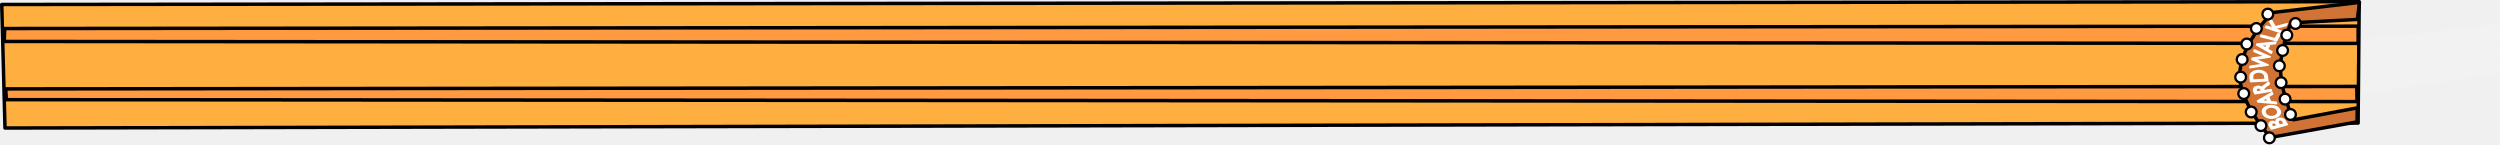
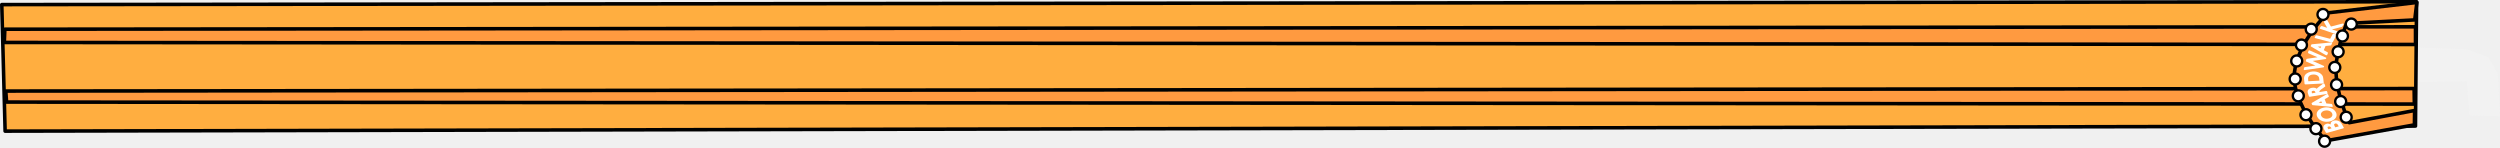
- <svg xmlns="http://www.w3.org/2000/svg" width="431.63mm" height="24.927mm" version="1.1" viewBox="0 0 431.63 24.927" xml:space="preserve">
+ <svg xmlns="http://www.w3.org/2000/svg" width="421.38mm" height="24.927mm" version="1.1" viewBox="0 0 421.38 24.927" xml:space="preserve">
  <g transform="translate(89.719 -.37417)">
    <g transform="translate(26.46 -146.38)">
-       <path d="m291.61 162.97 23.843-3.526-0.033-8.533-23.879 2.712z" fill="#f2f2f2" />
+       <path d="m291.2 160.6 8.395-0.161 0.47 5.794 5.141 0.122-0.377-7.22-1.634-2.738-3.58-1.326-8.163-0.279z" fill="#f2f2f2" />
      <g transform="translate(-71.435 -257.81)">
        <path d="m362.39 425.81 0.187-20.954-407.02 0.483 0.561 21.328z" fill="#ffae40" stroke="#000" stroke-linecap="round" stroke-linejoin="round" stroke-width=".6" />
        <path d="m-43.639 421.77 405.84 0.335-0.039-2.617-405.93 0.423z" fill="#ff9a40" stroke="#000" stroke-linecap="round" stroke-linejoin="round" stroke-width=".604" />
        <path d="m-44.017 411.72 406.41 0.34 1e-5 -2.98-406.32 0.408z" fill="#ff9a40" stroke="#000" stroke-linecap="round" stroke-linejoin="round" stroke-width=".6" />
-         <path d="m362.24 423.19-11.006 2.054s-2.71-5.746-2.181-10.178c0.393-3.295 1.72-6.548 1.72-6.548l11.49-0.597 0.358-2.938-15.02 1.746s-5.02 4.808-5.616 10.033c-0.586 5.141 5.282 11.533 5.282 11.533l14.942-2.687z" fill="#d07334" stroke="#000" stroke-linecap="round" stroke-linejoin="round" stroke-width=".6" />
+         <path d="m362.24 423.19-11.006 2.054s-2.71-5.746-2.181-10.178c0.393-3.295 1.72-6.548 1.72-6.548l11.49-0.597 0.358-2.938-15.02 1.746s-5.02 4.808-5.616 10.033c-0.586 5.141 5.282 11.533 5.282 11.533l14.942-2.687z" fill="#ff9a40" stroke="#000" stroke-linecap="round" stroke-linejoin="round" stroke-width=".6" />
        <path transform="matrix(1.6729 0 0 1.1748 -238.33 -72.211)" d="m350.1 408.62a0.091 0.091 0 0 0-0.086 0.053l-0.137 0.283a0.091 0.091 0 0 0-2e-3 0.074l0.318 0.797-0.514-0.246a0.091 0.091 0 0 0-0.123 0.043l-0.107 0.227a0.091 0.091 0 0 0 0.043 0.121l1.584 0.762a0.091 0.091 0 0 0 0.123-0.043l0.109-0.227a0.091 0.091 0 0 0-0.043-0.121l-0.59-0.283 0.971-0.359a0.091 0.091 0 0 0 0.051-0.045l0.148-0.313a0.091 0.091 0 0 0-0.113-0.125l-1.162 0.426-0.389-0.965a0.091 0.091 0 0 0-0.082-0.059zm0.752 2.074a0.091 0.091 0 0 0-0.117 0.055l-0.244 0.656-1.347-0.504a0.091 0.091 0 0 0-0.117 0.054l-0.09 0.234a0.091 0.091 0 0 0 0.055 0.119l1.648 0.615a0.091 0.091 0 0 0 0.117-0.055l0.365-0.978a0.091 0.091 0 0 0-0.055-0.117zm-0.266 1.234-1.92 0.258a0.091 0.091 0 0 0-0.076 0.065l-0.049 0.17a0.091 0.091 0 0 0 0.029 0.096l1.484 1.225a0.091 0.091 0 0 0 0.146-0.045l0.073-0.248a0.091 0.091 0 0 0-0.029-0.096l-0.393-0.322 0.178-0.603 0.508-0.069a0.091 0.091 0 0 0 0.074-0.064l0.074-0.248a0.091 0.091 0 0 0-0.1-0.117zm-0.998 0.561-0.076 0.26-0.266-0.213zm-1.23 0.584a0.091 0.091 0 0 0-0.053 0.069l-0.043 0.246a0.091 0.091 0 0 0 0.041 0.094l0.914 0.567-1.057 0.221a0.091 0.091 0 0 0-0.07 0.074l-0.043 0.234a0.091 0.091 0 0 0 0.041 0.094l0.916 0.572-1.057 0.219a0.091 0.091 0 0 0-0.072 0.072l-0.043 0.25a0.091 0.091 0 0 0 0.107 0.106l1.863-0.387a0.091 0.091 0 0 0 0.072-0.072l0.01-0.055a0.091 0.091 0 0 0-0.041-0.094l-1.113-0.703 1.287-0.268a0.091 0.091 0 0 0 0.07-0.072l0.01-0.055a0.091 0.091 0 0 0-0.041-0.094l-1.613-1.012a0.091 0.091 0 0 0-0.086-6e-3zm0.491 3.011c-0.032-7.4e-4 -0.064 2.4e-4 -0.096 3e-3 -0.179 0.013-0.344 0.071-0.49 0.172-0.146 0.101-0.257 0.234-0.324 0.394-0.07 0.164-0.091 0.37-0.072 0.618l0.045 0.592a0.091 0.091 0 0 0 0.098 0.084l1.752-0.131a0.091 0.091 0 0 0 0.084-0.097l-0.041-0.555c-0.012-0.157-0.024-0.263-0.039-0.33-0.015-0.062-0.04-0.127-0.072-0.195v-2e-3c-0.056-0.12-0.136-0.224-0.234-0.311-0.096-0.086-0.206-0.151-0.328-0.192-0.091-0.031-0.185-0.047-0.281-0.049zm-0.077 0.446c0.171-0.013 0.305 0.03 0.422 0.129 0.035 0.03 0.066 0.064 0.092 0.102 0.023 0.035 0.046 0.083 0.066 0.144 0.018 0.056 0.034 0.148 0.043 0.27l0.018 0.23-1.121 0.086-0.018-0.224c-9e-3 -0.118-0.01-0.204-6e-3 -0.248 4e-3 -0.045 0.016-0.097 0.037-0.153 0.021-0.055 0.05-0.102 0.084-0.144 0.094-0.117 0.215-0.179 0.383-0.191zm1.09 1.285a0.091 0.091 0 0 0-0.092 0.029l-0.102 0.119h2e-3c-0.037 0.044-0.099 0.108-0.182 0.19-0.134 0.132-0.225 0.232-0.281 0.307-0.028 0.038-0.044 0.075-0.065 0.113-0.049-0.045-0.091-0.101-0.152-0.125-0.103-0.04-0.215-0.044-0.33-0.018-0.167 0.039-0.3 0.138-0.373 0.283-0.074 0.144-0.083 0.316-0.039 0.504l0.1 0.43a0.091 0.091 0 0 0 0.109 0.069l1.713-0.402a0.091 0.091 0 0 0 0.068-0.11l-0.057-0.246a0.091 0.091 0 0 0-0.109-0.068l-0.654 0.154c-8e-3 -0.051-0.012-0.099-0.01-0.105a0.091 0.091 0 0 0 0-4.4e-4 0.091 0.091 0 0 0 0-4.4e-4 0.091 0.091 0 0 0 0-4.4e-4 0.091 0.091 0 0 0 0-4.4e-4 0.091 0.091 0 0 0 0-4.4e-4c6e-3 -0.025 0.024-0.065 0.053-0.111 0.027-0.045 0.067-0.1 0.121-0.162l4e-3 -4e-3 0.111-0.109 0.106-0.106a0.091 0.091 0 0 0 6e-3 -4e-3l0.055-0.065a0.091 0.091 0 0 0 2e-3 0c8e-3 -9e-3 0.013-0.017 0.012-0.015a0.091 0.091 0 0 0 2e-3 -2e-3l0.096-0.099a0.091 0.091 0 0 0 0.024-0.084l-0.07-0.293a0.091 0.091 0 0 0-0.066-0.066zm-1.047 1.042c0.018 7.5e-4 0.034 4e-3 0.051 0.01a0.091 0.091 0 0 0 2e-3 0c0.031 0.01 0.054 0.026 0.076 0.055 0.013 0.016 0.046 0.091 0.074 0.211l2e-3 6e-3 -0.361 0.084c-0.023-0.104-0.032-0.186-0.029-0.217a0.091 0.091 0 0 0 0-4.4e-4 0.091 0.091 0 0 0 0-4.4e-4 0.091 0.091 0 0 0 0-4.4e-4 0.091 0.091 0 0 0 0-4.4e-4c4e-3 -0.039 0.015-0.063 0.039-0.088a0.091 0.091 0 0 0 0-4.4e-4 0.091 0.091 0 0 0 0-4.4e-4 0.091 0.091 0 0 0 0-4.4e-4 0.091 0.091 0 0 0 0-4.4e-4 0.091 0.091 0 0 0 0-4.4e-4c0.025-0.026 0.052-0.042 0.09-0.051l-3.1e-4 -4.4e-4c0.02-5e-3 0.039-6e-3 0.057-5e-3zm1.411 0.478a0.091 0.091 0 0 0-0.086 0.018l-1.486 1.238a0.091 0.091 0 0 0-0.029 0.096l0.047 0.172a0.091 0.091 0 0 0 0.078 0.065l1.908 0.246a0.091 0.091 0 0 0 0.098-0.117l-0.07-0.248a0.091 0.091 0 0 0-0.076-0.064l-0.502-0.065-0.17-0.605 0.391-0.328a0.091 0.091 0 0 0 0.029-0.096l-0.07-0.248a0.091 0.091 0 0 0-0.06-0.062zm-0.631 1.024 0.074 0.26-0.338-0.039zm0.511 0.874c-0.098 2e-3 -0.198 0.02-0.298 0.054-0.266 0.089-0.467 0.264-0.582 0.512-0.116 0.247-0.126 0.517-0.033 0.793 0.093 0.276 0.263 0.487 0.504 0.611 0.24 0.125 0.507 0.141 0.775 0.051 0.263-0.088 0.461-0.26 0.576-0.502 0.114-0.242 0.124-0.507 0.033-0.777-0.094-0.281-0.263-0.495-0.502-0.625-0.15-0.082-0.31-0.12-0.474-0.116zm0.067 0.442c0.074 5e-3 0.145 0.026 0.217 0.063 0.143 0.073 0.239 0.184 0.295 0.351 0.056 0.167 0.047 0.312-0.021 0.455-0.068 0.143-0.172 0.236-0.332 0.289-0.166 0.056-0.31 0.046-0.449-0.025-0.14-0.072-0.233-0.186-0.291-0.359-0.054-0.162-0.046-0.307 0.024-0.451 0.069-0.145 0.172-0.237 0.328-0.289h3.1e-4c0.081-0.027 0.156-0.038 0.23-0.033zm0.905 1.428c-0.076-4e-3 -0.152 9e-3 -0.225 0.039-0.124 0.05-0.221 0.14-0.277 0.26-0.04 0.085-0.032 0.185-0.029 0.283-0.128-0.074-0.26-0.154-0.4-0.098-0.097 0.039-0.178 0.098-0.236 0.178-0.058 0.079-0.09 0.175-0.098 0.279-8e-3 0.112 0.019 0.237 0.076 0.379l0.172 0.428a0.091 0.091 0 0 0 0.117 0.051l1.635-0.651a0.091 0.091 0 0 0 0.051-0.119l-0.221-0.552c-0.053-0.134-0.121-0.242-0.209-0.321-0.084-0.076-0.179-0.126-0.279-0.146v4.4e-4c-0.025-5e-3 -0.05-8e-3 -0.076-0.01zm-0.035 0.447c0.016-1e-3 0.033-3.9e-4 0.052 4e-3v4.4e-4a0.091 0.091 0 0 0 2e-3 0c0.036 7e-3 0.064 0.023 0.09 0.049 0.015 0.015 0.064 0.093 0.113 0.217l0.058 0.144-0.348 0.141-0.055-0.135c-0.044-0.111-0.064-0.196-0.065-0.237-9.1e-4 -0.047 8e-3 -0.078 0.028-0.107a0.091 0.091 0 0 0 0-4.4e-4 0.091 0.091 0 0 0 0-4.4e-4 0.091 0.091 0 0 0 0-4.4e-4 0.091 0.091 0 0 0 0-4.4e-4c0.02-0.032 0.043-0.049 0.076-0.062 0.016-6e-3 0.031-0.011 0.048-0.012zm-0.641 0.425c0.023 3.5e-4 0.045 6e-3 0.068 0.018a0.091 0.091 0 0 0 2e-3 2e-3c0.036 0.018 0.086 0.073 0.131 0.187l0.029 0.07-0.323 0.129-0.047-0.117c-0.035-0.089-0.038-0.15-0.028-0.187 0.011-0.037 0.031-0.062 0.092-0.086 0.028-0.011 0.052-0.017 0.074-0.016z" fill="#fff" />
        <circle cx="347.07" cy="428.36" r=".926" fill="#fff" stroke="#000" stroke-linecap="round" stroke-linejoin="round" stroke-width=".4" />
        <circle cx="345.61" cy="426.25" r=".926" fill="#fff" stroke="#000" stroke-linecap="round" stroke-linejoin="round" stroke-width=".4" />
        <circle cx="343.93" cy="423.9" r=".926" fill="#fff" stroke="#000" stroke-linecap="round" stroke-linejoin="round" stroke-width=".4" />
        <circle cx="342.64" cy="420.72" r=".926" fill="#fff" stroke="#000" stroke-linecap="round" stroke-linejoin="round" stroke-width=".4" />
        <circle cx="342.11" cy="417.88" r=".926" fill="#fff" stroke="#000" stroke-linecap="round" stroke-linejoin="round" stroke-width=".4" />
        <circle cx="342.37" cy="414.84" r=".926" fill="#fff" stroke="#000" stroke-linecap="round" stroke-linejoin="round" stroke-width=".4" />
        <circle cx="343.17" cy="412.16" r=".926" fill="#fff" stroke="#000" stroke-linecap="round" stroke-linejoin="round" stroke-width=".4" />
        <circle cx="344.82" cy="409.48" r=".926" fill="#fff" stroke="#000" stroke-linecap="round" stroke-linejoin="round" stroke-width=".4" />
        <circle cx="346.8" cy="407" r=".926" fill="#fff" stroke="#000" stroke-linecap="round" stroke-linejoin="round" stroke-width=".4" />
        <circle cx="350.71" cy="424.33" r=".926" fill="#fff" stroke="#000" stroke-linecap="round" stroke-linejoin="round" stroke-width=".4" />
        <circle cx="349.78" cy="421.68" r=".926" fill="#fff" stroke="#000" stroke-linecap="round" stroke-linejoin="round" stroke-width=".4" />
        <circle cx="349.09" cy="418.84" r=".926" fill="#fff" stroke="#000" stroke-linecap="round" stroke-linejoin="round" stroke-width=".4" />
        <circle cx="348.79" cy="415.93" r=".926" fill="#fff" stroke="#000" stroke-linecap="round" stroke-linejoin="round" stroke-width=".4" />
        <circle cx="349.35" cy="413.28" r=".926" fill="#fff" stroke="#000" stroke-linecap="round" stroke-linejoin="round" stroke-width=".4" />
        <circle cx="350.08" cy="410.63" r=".926" fill="#fff" stroke="#000" stroke-linecap="round" stroke-linejoin="round" stroke-width=".4" />
        <circle cx="351.57" cy="408.62" r=".926" fill="#fff" stroke="#000" stroke-linecap="round" stroke-linejoin="round" stroke-width=".4" />
      </g>
    </g>
  </g>
</svg>
